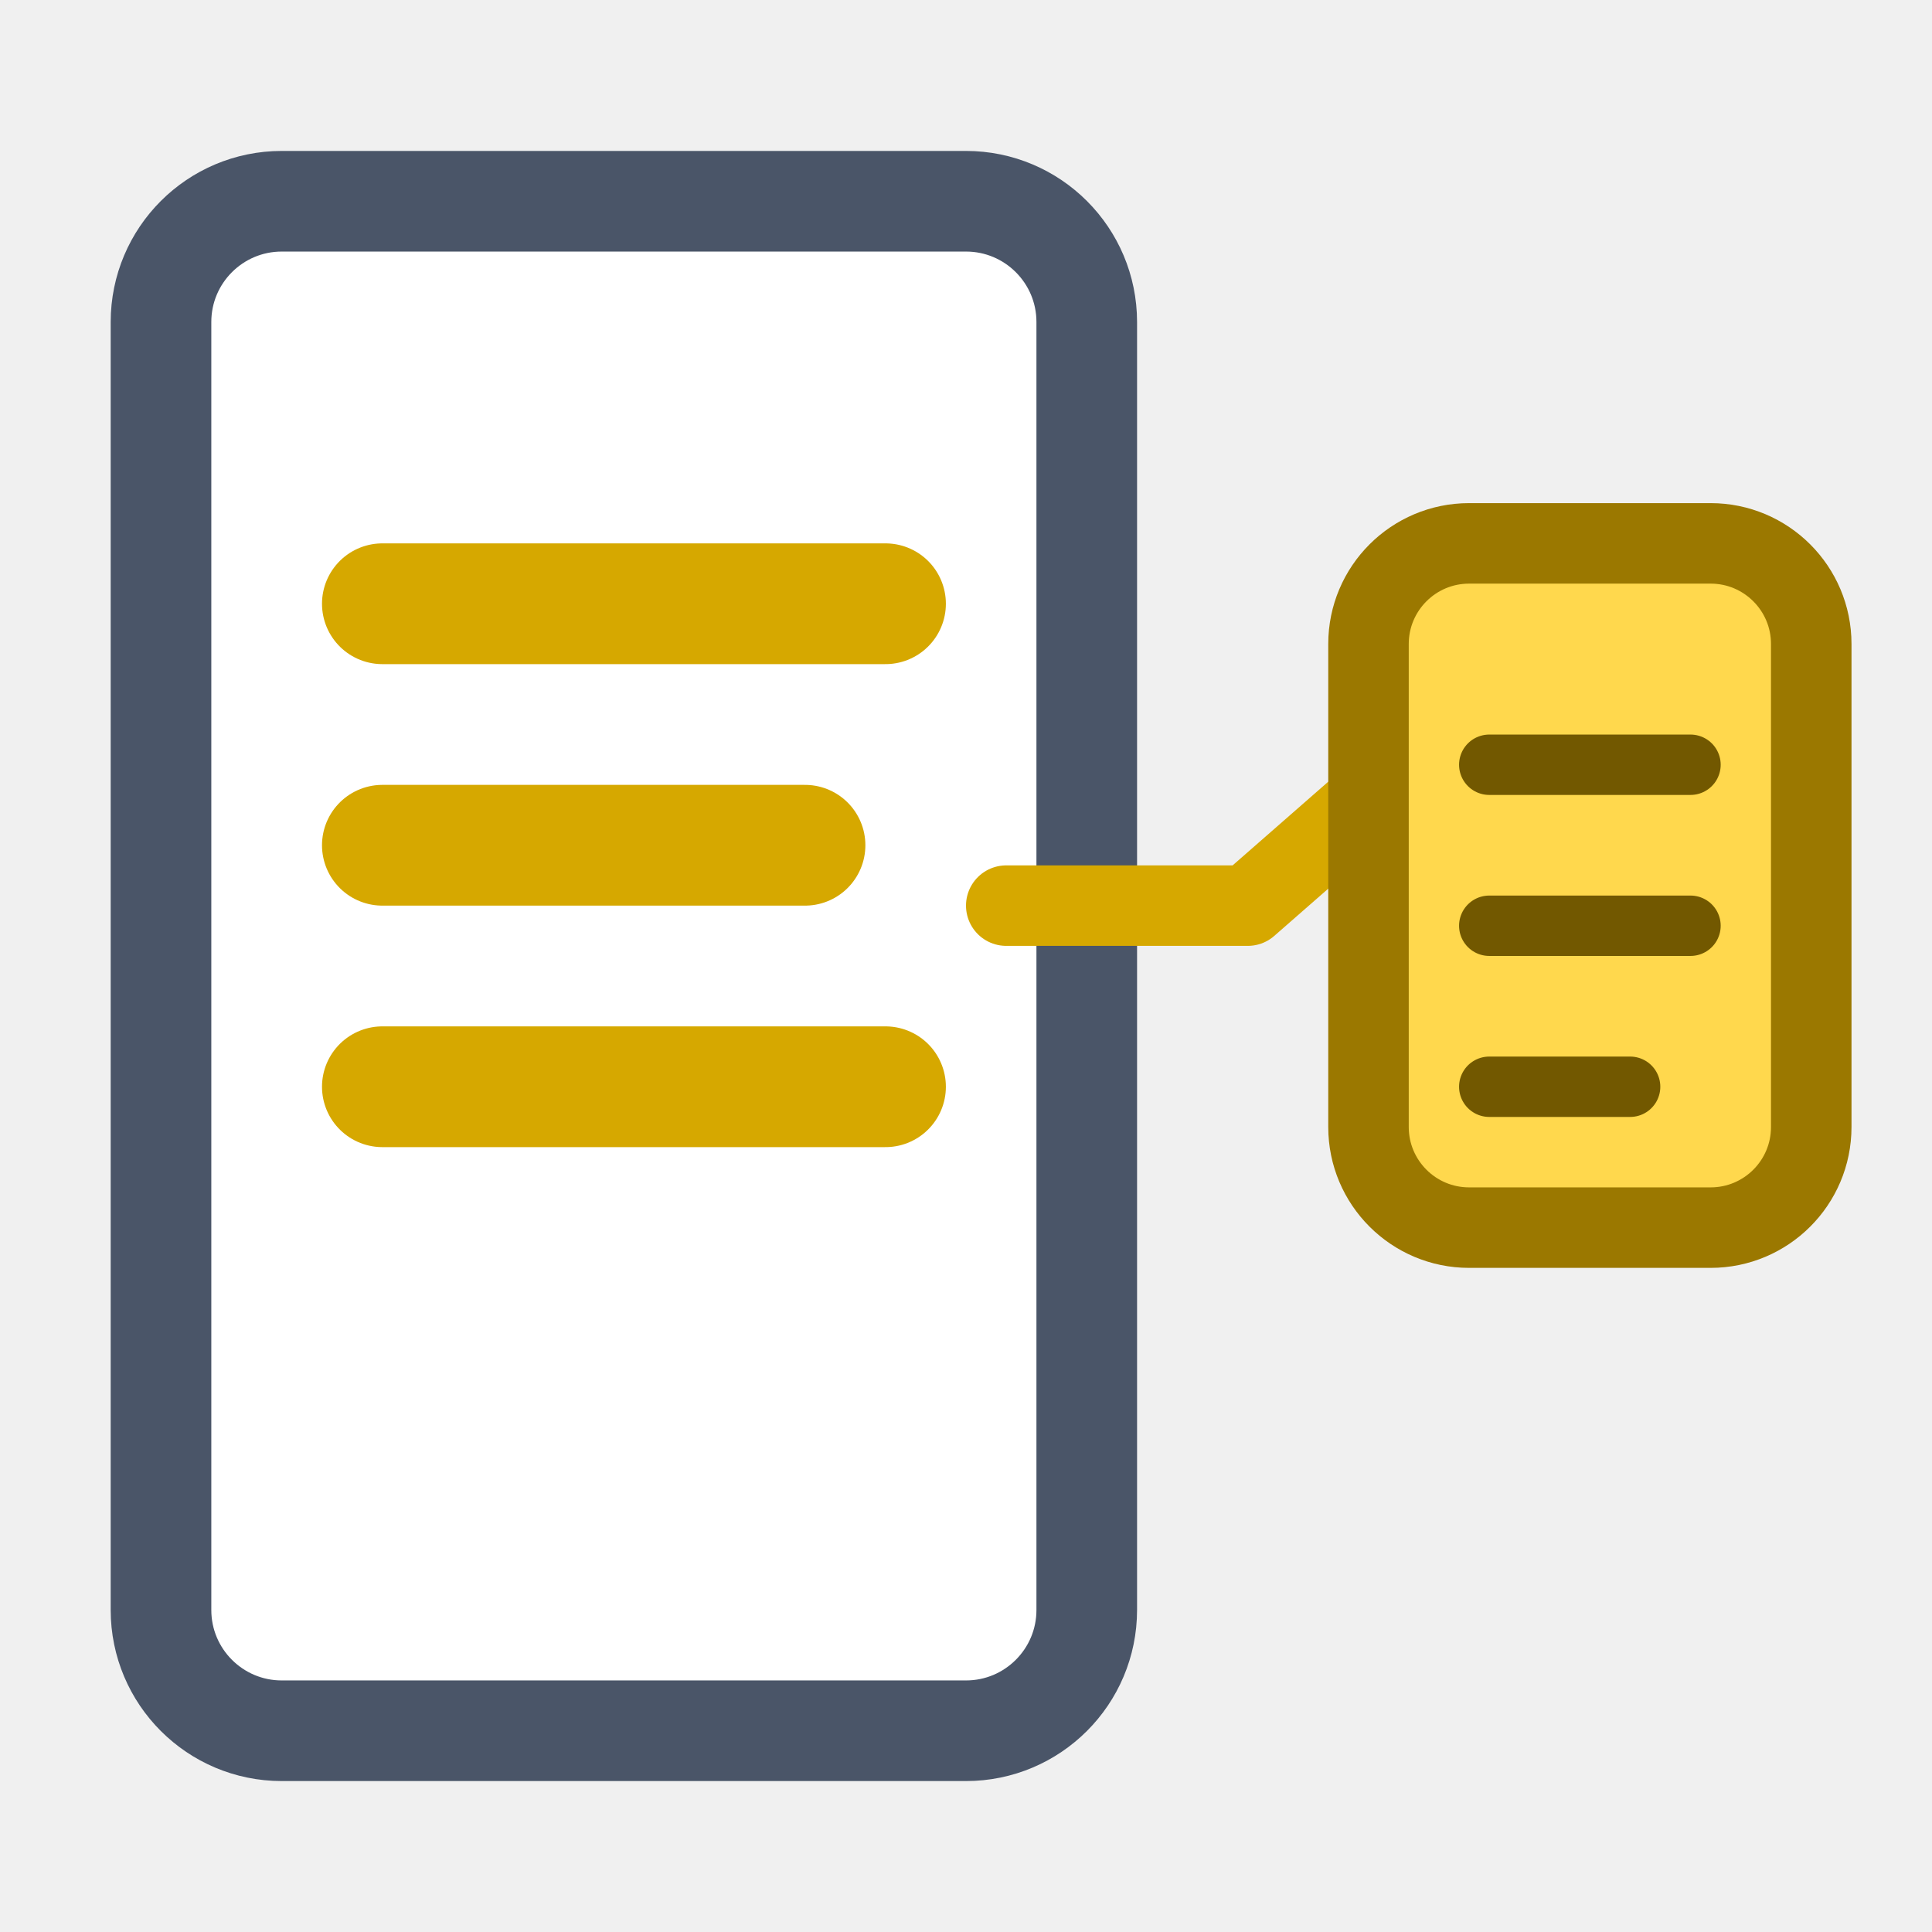
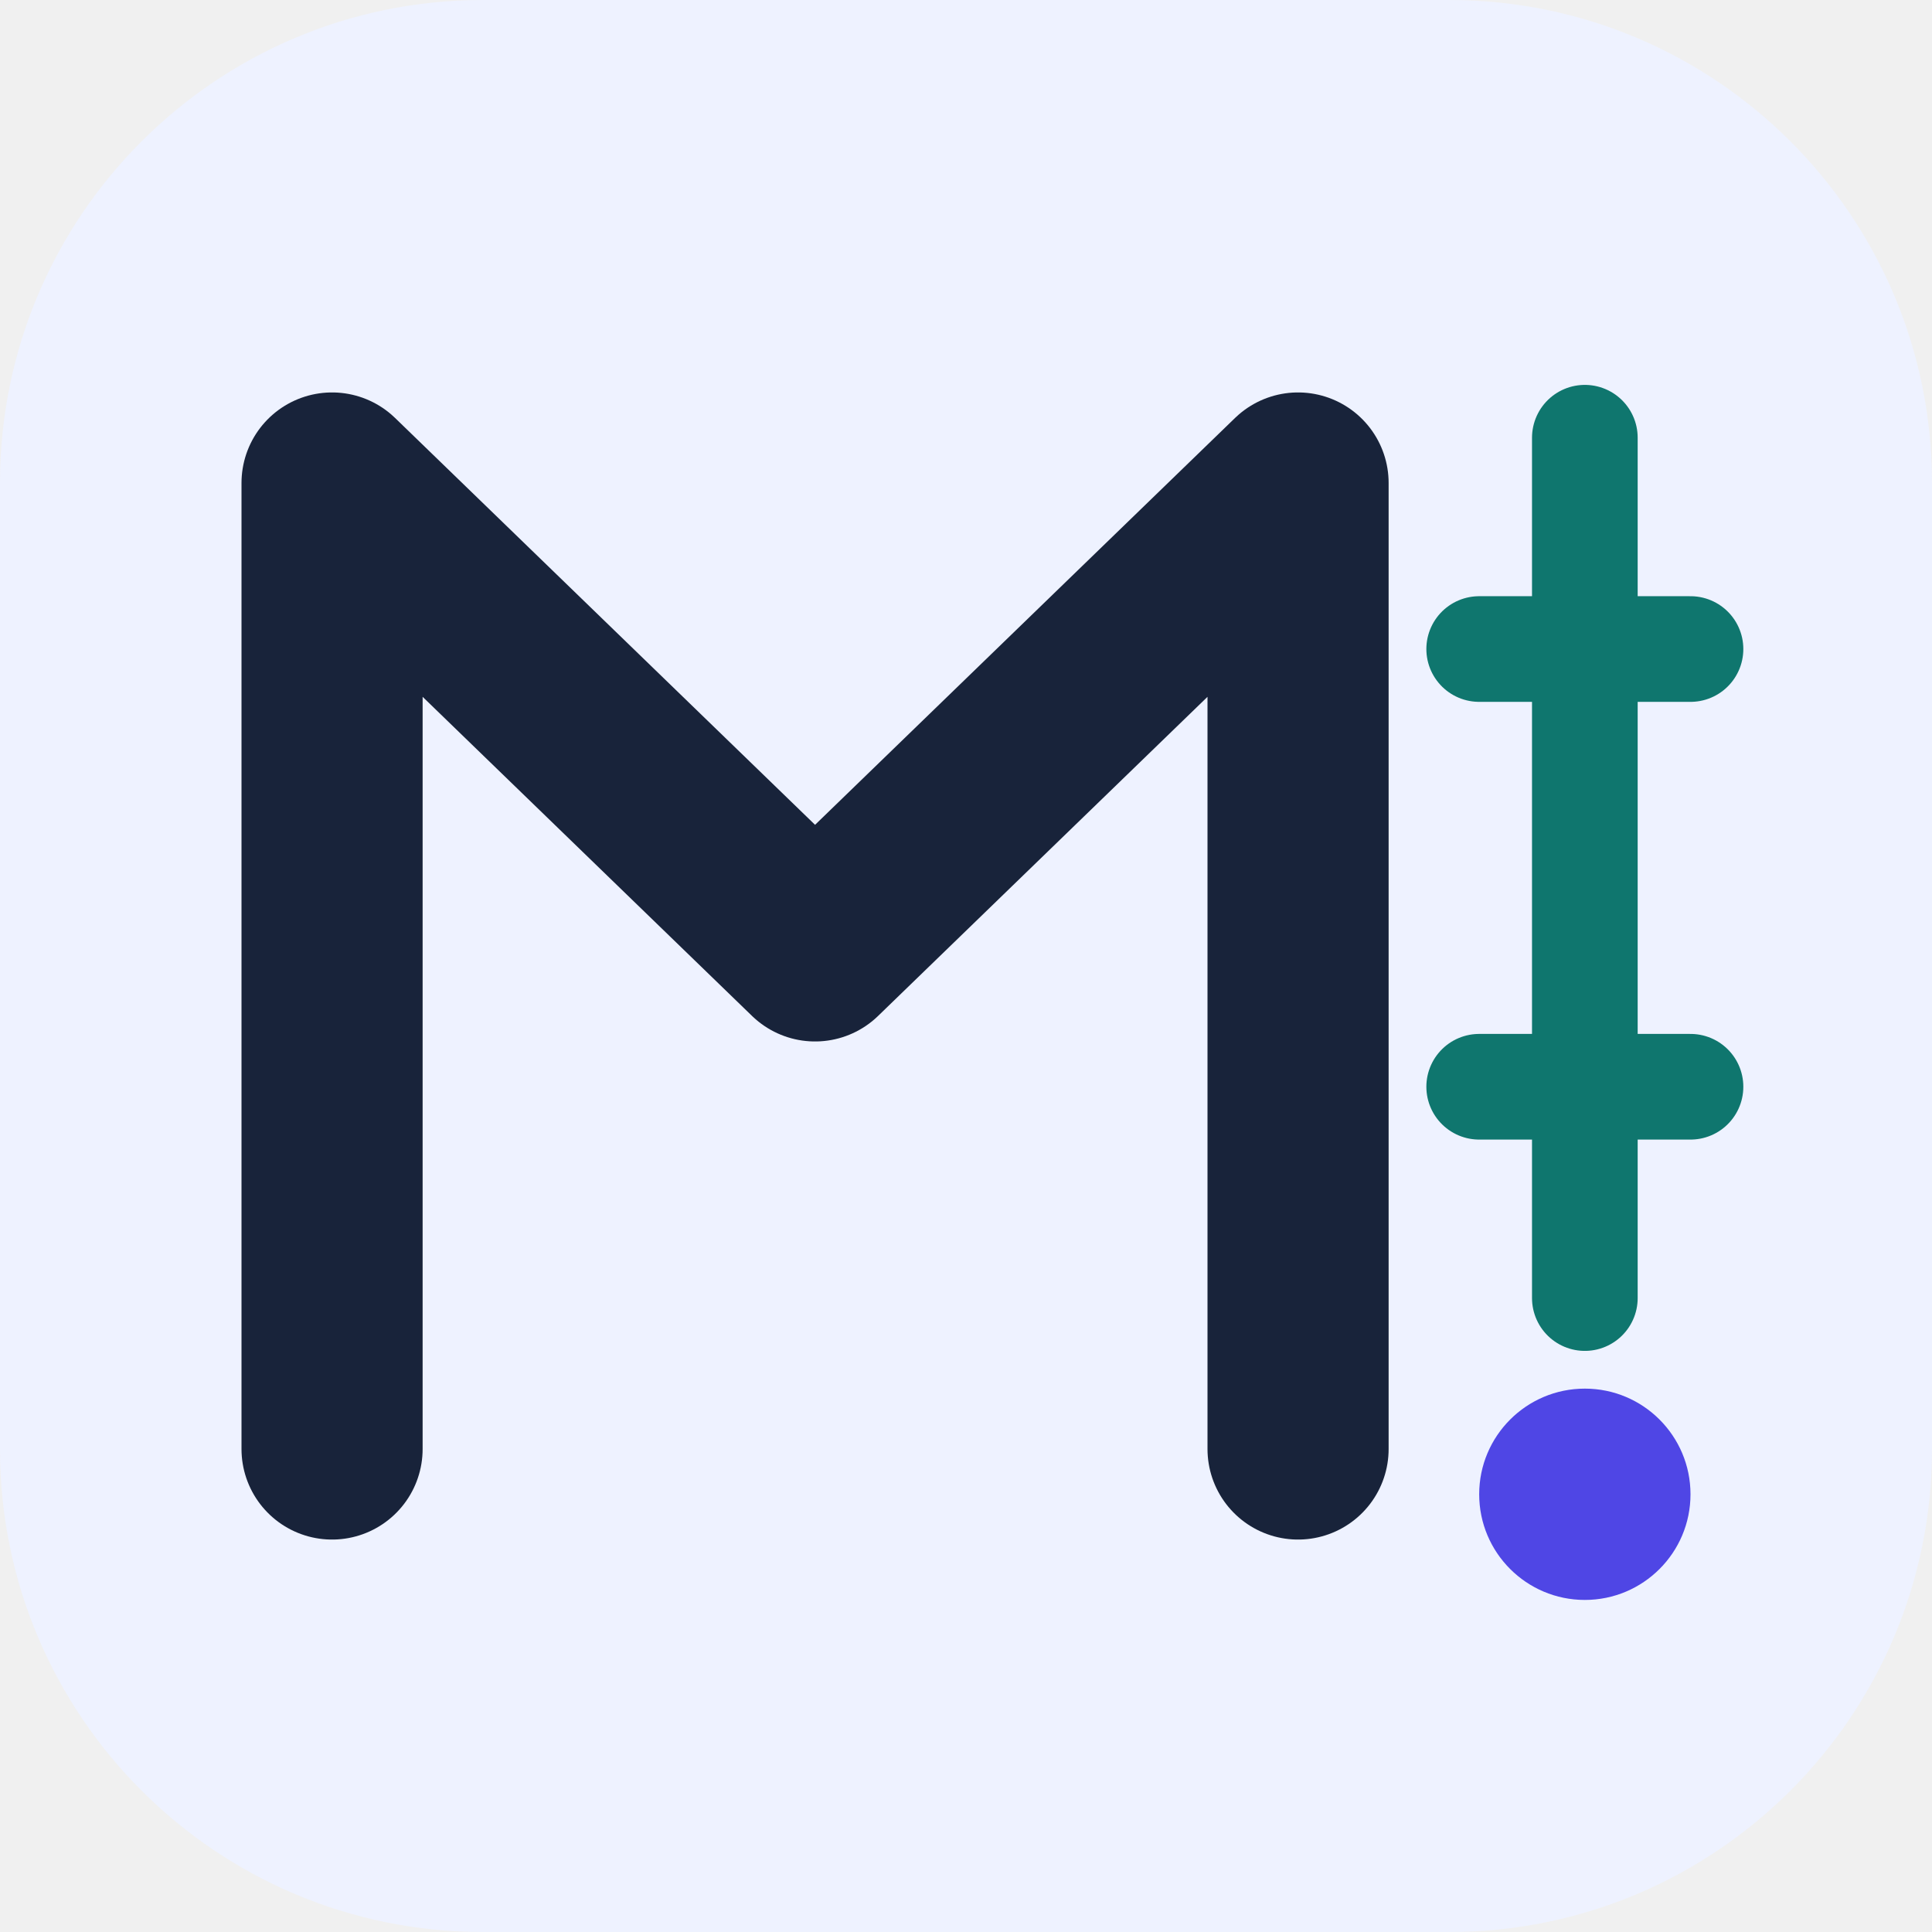
- <svg xmlns="http://www.w3.org/2000/svg" viewBox="0 0 96 96">
-   <rect x="8" y="10" width="46" height="76" rx="6" fill="#fff" stroke="#4a5568" stroke-width="5" />
-   <path d="M19 30h25M19 42h21M19 54h25" stroke="#d6a800" stroke-width="6" stroke-linecap="round" />
-   <path d="M50 45h12l8-7" fill="none" stroke="#d6a800" stroke-width="4" stroke-linecap="round" stroke-linejoin="round" />
-   <rect x="68" y="27" width="22" height="34" rx="5" fill="#ffd84d" stroke="#9b7800" stroke-width="4" />
-   <path d="M74 38h10M74 46h10M74 54h7" stroke="#725800" stroke-width="3" stroke-linecap="round" />
+ <svg xmlns="http://www.w3.org/2000/svg" viewBox="0 0 128 128" role="img" aria-labelledby="title">
+   <rect width="128" height="128" rx="32" fill="#eef2ff" />
+   <path d="M22 96V32l32 31 32-31v64" fill="none" stroke="#18233a" stroke-linecap="round" stroke-linejoin="round" stroke-width="12" />
+   <path d="M105 29v57M98 43h14M98 72h14" fill="none" stroke="#0f766e" stroke-linecap="round" stroke-width="7" />
+   <circle cx="105" cy="99" r="7" fill="#4f46e5" />
</svg>
